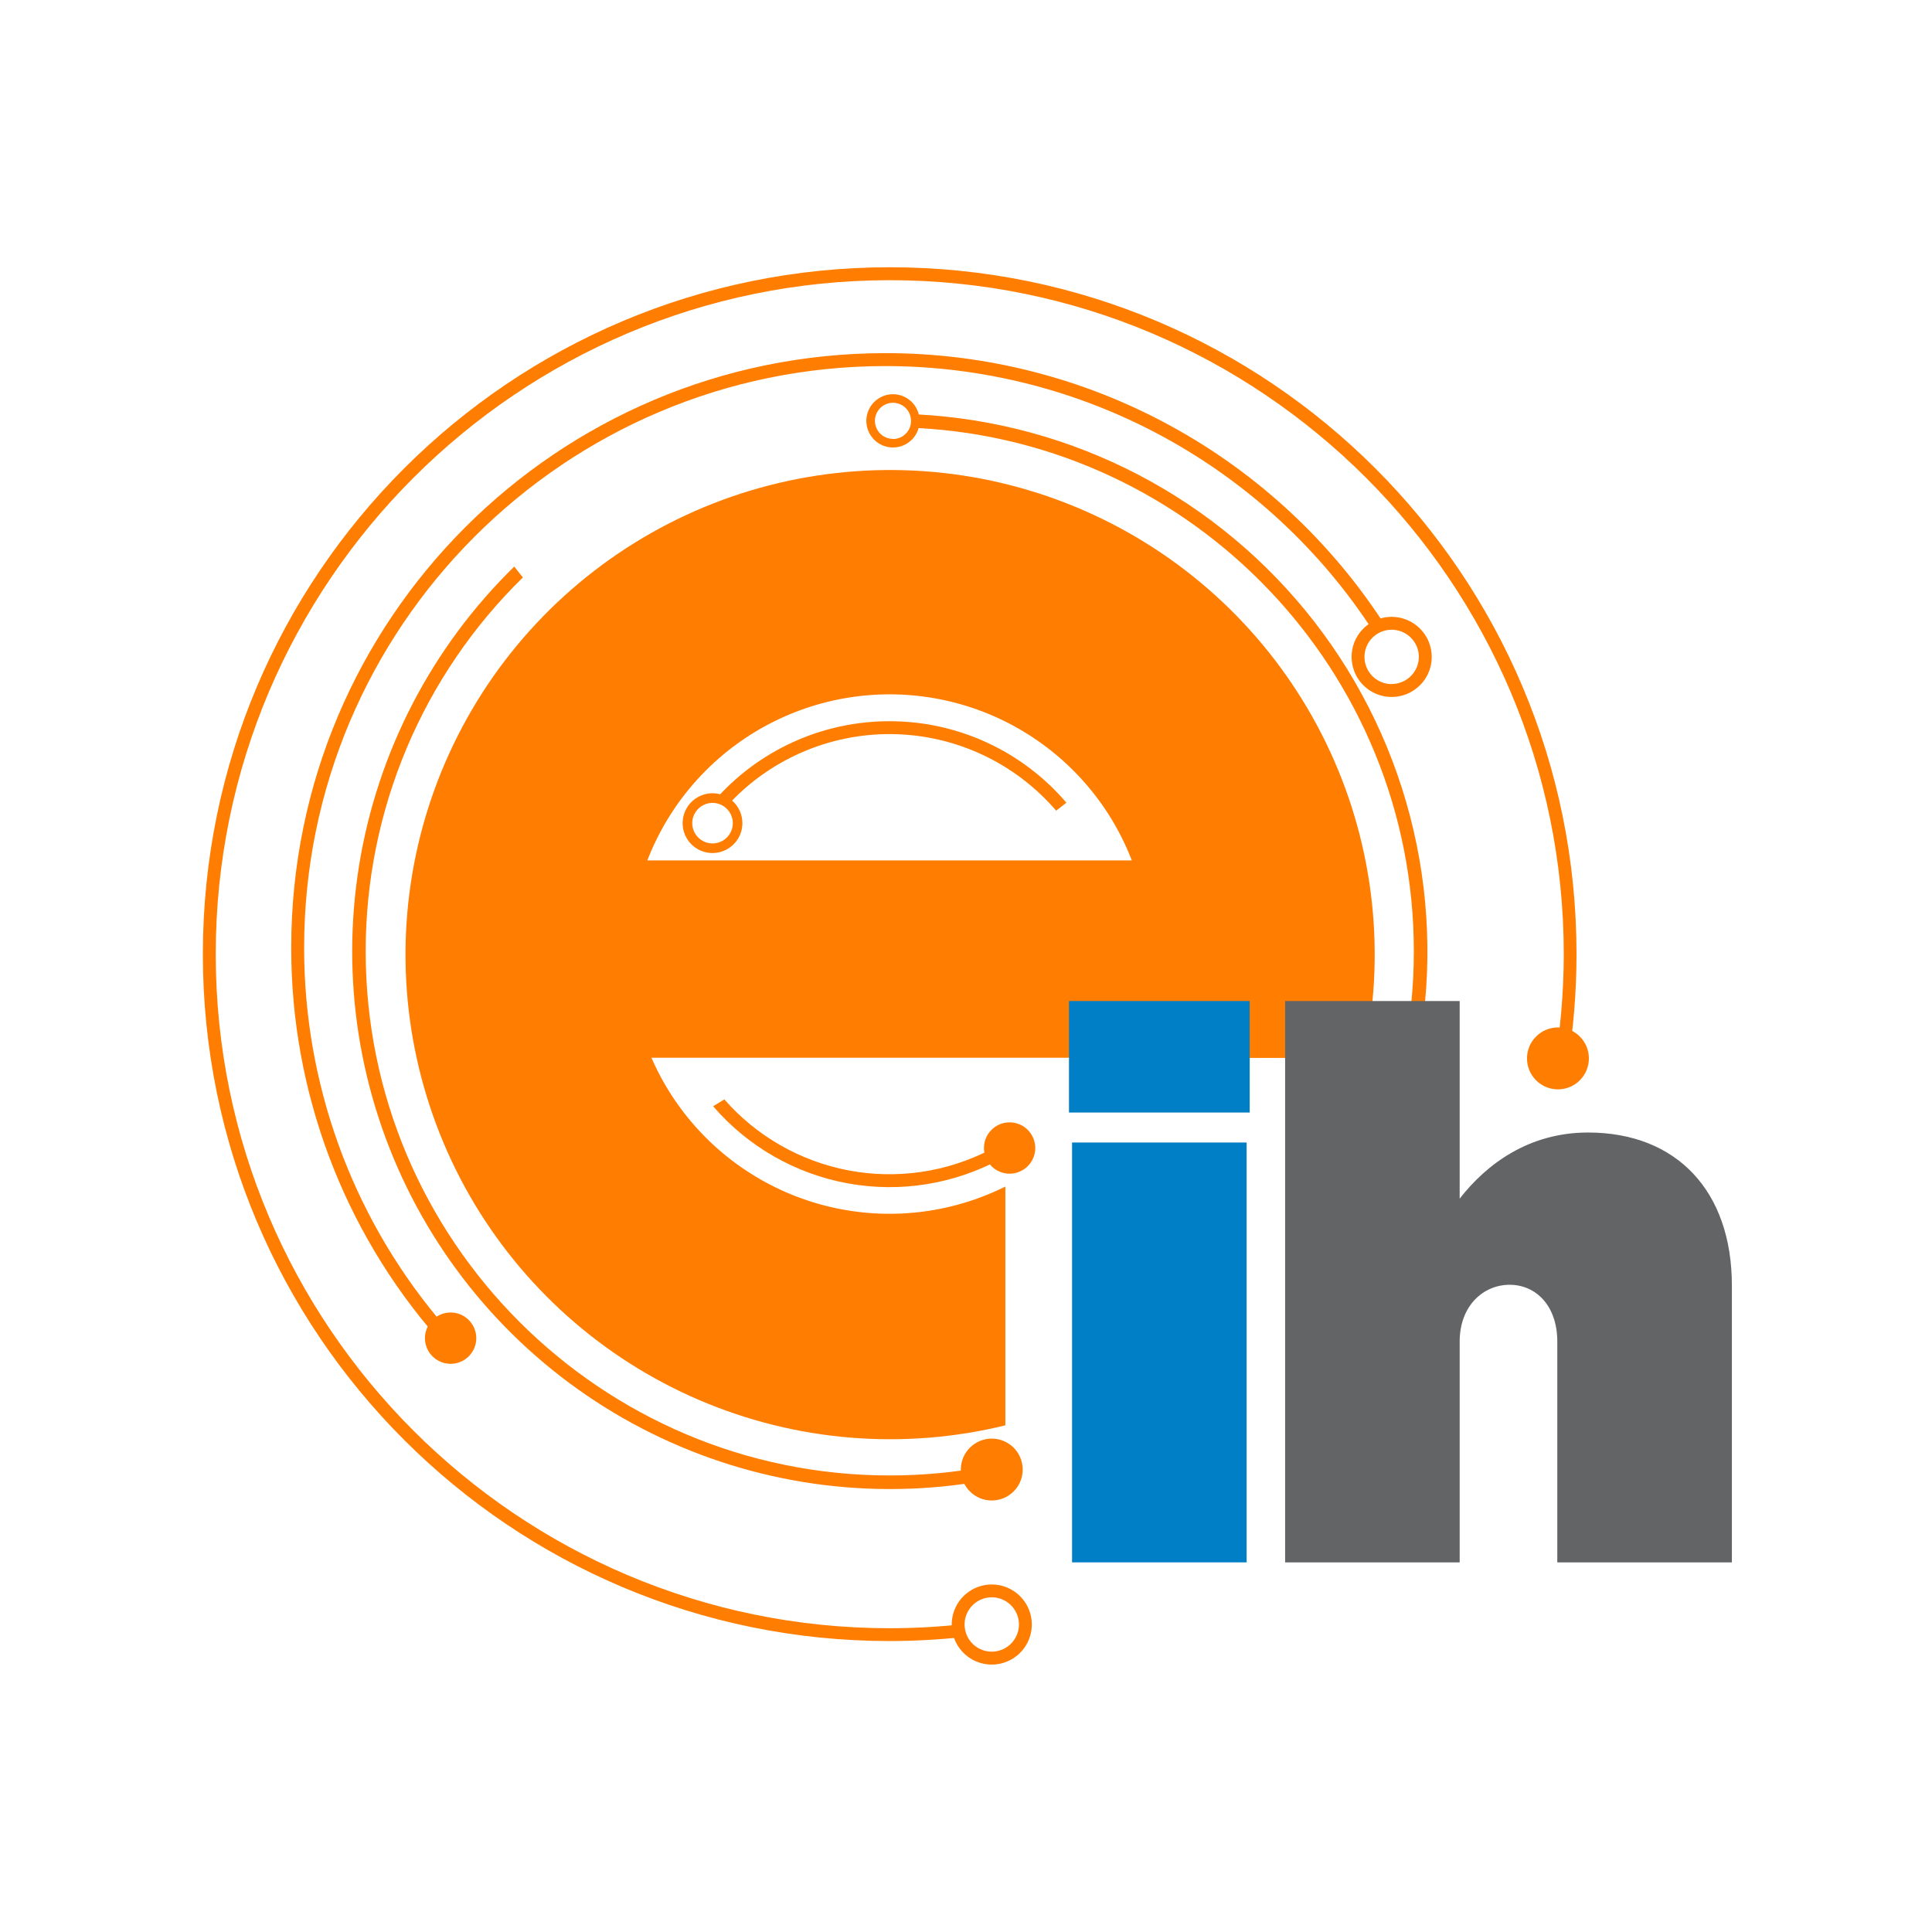
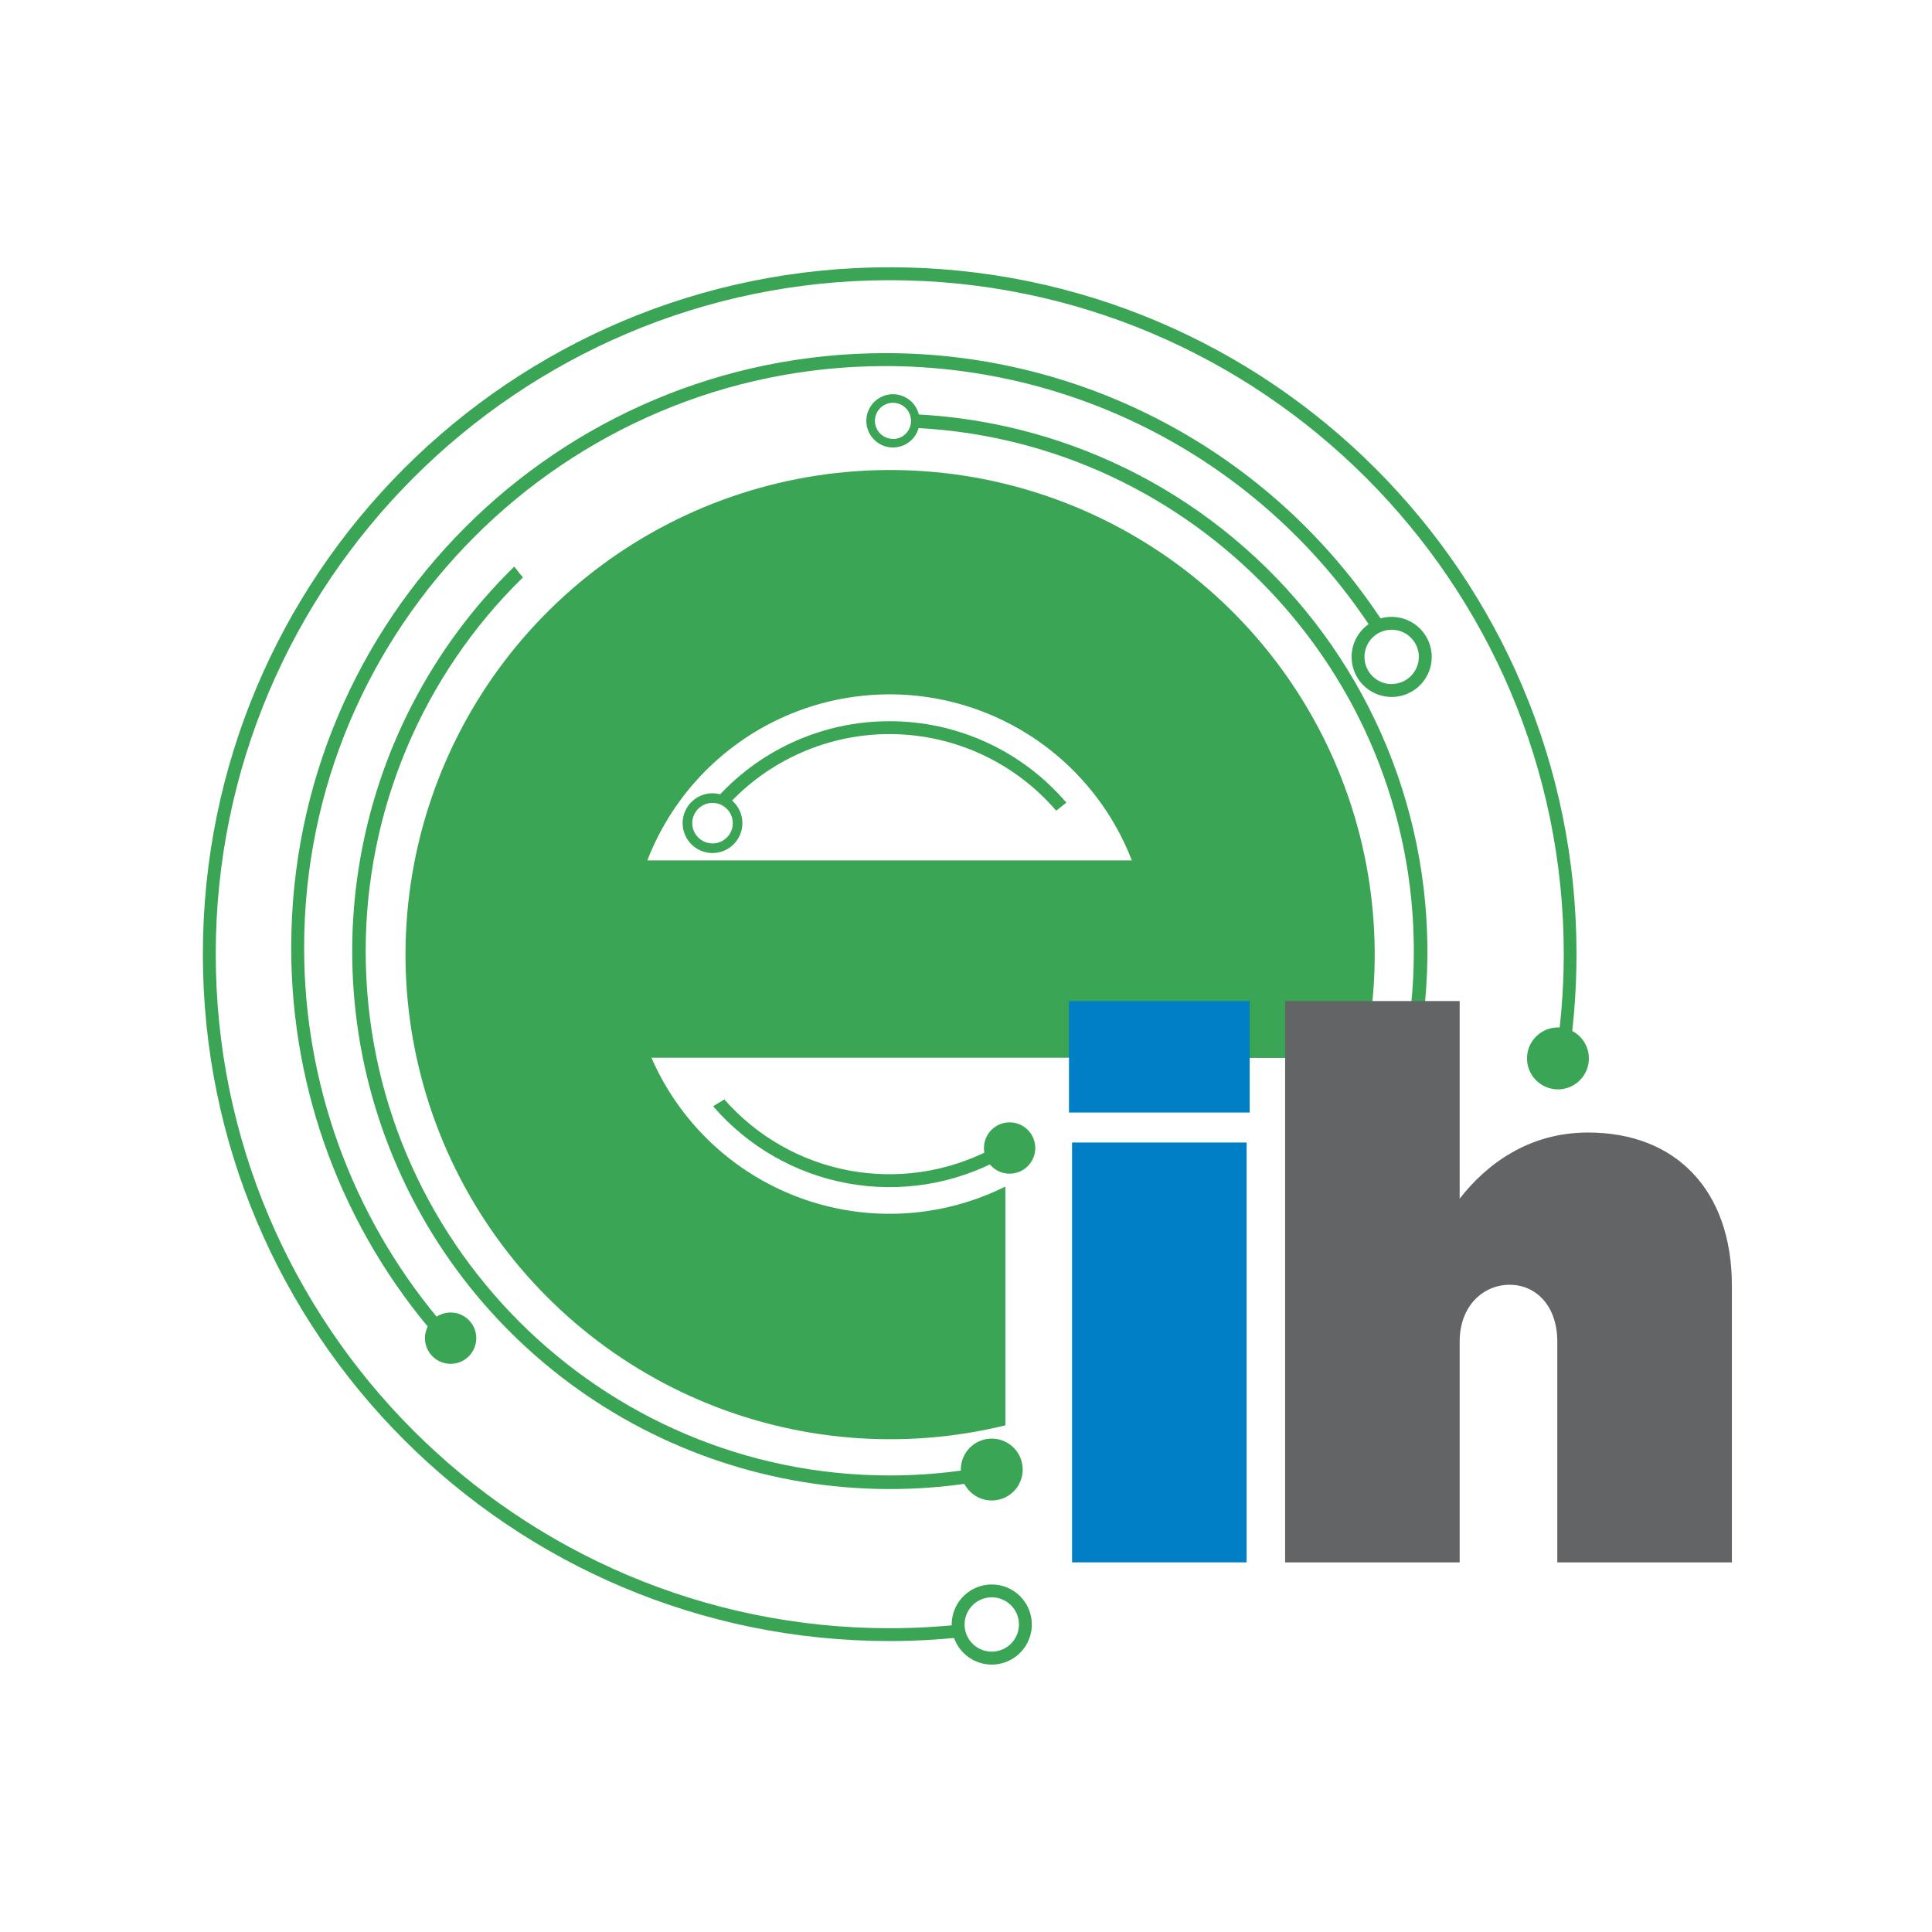
<svg xmlns="http://www.w3.org/2000/svg" width="69" height="69" viewBox="0 0 69 69" fill="none">
-   <path d="M48.36 30.729H15.789V37.776H48.36V30.729Z" fill="#FF7D00" />
-   <path d="M35.906 42.377C33.953 43.349 31.721 43.603 29.601 43.092C27.48 42.582 25.608 41.341 24.311 39.587C23.015 37.834 22.378 35.679 22.513 33.503C22.647 31.326 23.544 29.266 25.046 27.685C26.548 26.104 28.559 25.103 30.726 24.857C32.893 24.611 35.077 25.137 36.895 26.342C38.713 27.546 40.048 29.353 40.666 31.444C41.285 33.536 41.146 35.778 40.276 37.778H48.7C49.5 34.105 49.083 30.271 47.511 26.857C45.94 23.442 43.299 20.632 39.989 18.852C36.678 17.071 32.878 16.416 29.163 16.987C25.448 17.557 22.019 19.322 19.395 22.013C16.772 24.705 15.096 28.178 14.621 31.907C14.146 35.635 14.898 39.417 16.762 42.681C18.628 45.945 21.504 48.512 24.958 49.996C28.412 51.48 32.255 51.799 35.906 50.905V42.377Z" fill="#FF7D00" />
-   <path d="M35.35 41.07C33.795 41.869 32.017 42.126 30.299 41.799C28.581 41.471 27.022 40.58 25.869 39.264L25.469 39.509C26.71 40.95 28.408 41.922 30.279 42.263C32.149 42.604 34.08 42.294 35.75 41.385L35.372 41.233L35.35 41.07Z" fill="#FF7D00" />
-   <path d="M31.769 25.758C30.58 25.757 29.405 26.011 28.324 26.503C27.242 26.996 26.279 27.715 25.499 28.612L25.943 28.808C26.689 27.98 27.604 27.321 28.625 26.875C29.646 26.428 30.75 26.204 31.864 26.218C32.979 26.232 34.077 26.483 35.087 26.955C36.097 27.427 36.994 28.108 37.72 28.953L38.085 28.667C37.305 27.754 36.337 27.021 35.246 26.519C34.156 26.016 32.969 25.757 31.769 25.758Z" fill="#FF7D00" />
-   <path d="M35.42 53.589C36.03 53.589 36.525 53.094 36.525 52.484C36.525 51.873 36.03 51.379 35.42 51.379C34.81 51.379 34.315 51.873 34.315 52.484C34.315 53.094 34.81 53.589 35.42 53.589Z" fill="#FF7D00" />
-   <path d="M55.641 38.906C56.251 38.906 56.746 38.411 56.746 37.8C56.746 37.19 56.251 36.695 55.641 36.695C55.03 36.695 54.536 37.19 54.536 37.8C54.536 38.411 55.03 38.906 55.641 38.906Z" fill="#FF7D00" />
-   <path d="M35.422 56.588C35.139 56.588 34.862 56.672 34.626 56.829C34.391 56.986 34.207 57.209 34.099 57.471C33.99 57.732 33.962 58.02 34.017 58.297C34.072 58.575 34.209 58.83 34.409 59.03C34.609 59.23 34.864 59.367 35.142 59.422C35.419 59.477 35.707 59.449 35.968 59.34C36.23 59.232 36.453 59.048 36.61 58.813C36.767 58.577 36.851 58.3 36.851 58.017C36.851 57.638 36.7 57.275 36.432 57.007C36.164 56.739 35.8 56.588 35.422 56.588ZM35.422 58.988C35.23 58.988 35.042 58.932 34.882 58.825C34.722 58.718 34.598 58.567 34.524 58.39C34.45 58.212 34.431 58.017 34.468 57.829C34.506 57.641 34.598 57.467 34.734 57.332C34.869 57.196 35.042 57.103 35.231 57.066C35.419 57.028 35.614 57.047 35.791 57.121C35.969 57.194 36.121 57.319 36.227 57.478C36.334 57.638 36.391 57.825 36.391 58.017C36.391 58.275 36.288 58.521 36.107 58.703C35.925 58.885 35.679 58.987 35.422 58.988Z" fill="#FF7D00" />
-   <path d="M31.777 9.545C18.229 9.545 7.245 20.529 7.245 34.077C7.245 47.625 18.229 58.609 31.777 58.609C32.643 58.608 33.508 58.561 34.369 58.469C34.334 58.36 34.316 58.245 34.316 58.13C34.316 58.092 34.319 58.053 34.323 58.015C33.477 58.105 32.627 58.15 31.777 58.151C18.504 58.151 7.705 47.352 7.705 34.079C7.705 20.806 18.504 10.007 31.777 10.007C45.05 10.007 55.849 20.806 55.849 34.079C55.847 35.433 55.732 36.785 55.504 38.119H55.972C56.193 36.784 56.304 35.433 56.304 34.079C56.309 20.529 45.325 9.545 31.777 9.545Z" fill="#FF7D00" />
-   <path d="M49.702 22.03C49.419 22.03 49.142 22.114 48.907 22.272C48.672 22.429 48.489 22.652 48.38 22.914C48.272 23.175 48.244 23.463 48.299 23.74C48.354 24.018 48.49 24.273 48.691 24.473C48.891 24.673 49.145 24.809 49.423 24.864C49.7 24.919 49.988 24.891 50.25 24.783C50.511 24.674 50.734 24.491 50.892 24.256C51.049 24.021 51.133 23.744 51.133 23.461C51.133 23.082 50.982 22.718 50.714 22.45C50.445 22.181 50.081 22.03 49.702 22.03ZM49.702 24.432C49.51 24.432 49.322 24.375 49.163 24.268C49.003 24.162 48.879 24.01 48.805 23.832C48.732 23.655 48.713 23.46 48.75 23.272C48.788 23.084 48.88 22.91 49.016 22.775C49.151 22.639 49.325 22.547 49.513 22.509C49.701 22.472 49.896 22.491 50.074 22.564C50.251 22.638 50.403 22.762 50.509 22.922C50.616 23.081 50.673 23.269 50.673 23.461C50.672 23.718 50.569 23.964 50.387 24.146C50.205 24.327 49.959 24.429 49.702 24.429V24.432Z" fill="#FF7D00" />
-   <path d="M49.495 22.377C47.575 19.381 44.933 16.917 41.811 15.211C38.689 13.504 35.188 12.611 31.63 12.612C19.9 12.612 10.401 22.117 10.401 33.841C10.394 38.972 12.252 43.931 15.63 47.793V47.068C12.544 43.352 10.857 38.673 10.862 33.843C10.862 22.392 20.177 13.074 31.63 13.074C35.096 13.076 38.507 13.945 41.552 15.603C44.596 17.261 47.177 19.654 49.059 22.565C49.189 22.471 49.338 22.407 49.495 22.377Z" fill="#FF7D00" />
-   <path d="M32.738 14.799C32.752 14.96 32.76 15.123 32.764 15.286C42.627 15.804 50.494 23.988 50.494 33.974C50.495 35.273 50.36 36.567 50.093 37.837H50.59C51.144 35.126 51.106 32.327 50.478 29.631C49.85 26.936 48.648 24.408 46.953 22.22C45.257 20.033 43.11 18.237 40.657 16.956C38.203 15.675 35.502 14.94 32.738 14.799Z" fill="#FF7D00" />
-   <path d="M13.06 33.974C13.059 31.487 13.555 29.024 14.519 26.731C15.484 24.438 16.897 22.361 18.675 20.622C18.569 20.495 18.466 20.366 18.367 20.234C15.429 23.103 13.488 26.838 12.828 30.891C12.168 34.944 12.825 39.102 14.702 42.754C16.579 46.407 19.578 49.361 23.257 51.184C26.937 53.007 31.104 53.603 35.147 52.884V52.389C34.035 52.593 32.907 52.695 31.777 52.695C21.457 52.695 13.06 44.298 13.06 33.974Z" fill="#FF7D00" />
-   <path d="M36.057 41.917C36.563 41.917 36.974 41.507 36.974 41.001C36.974 40.495 36.563 40.084 36.057 40.084C35.551 40.084 35.141 40.495 35.141 41.001C35.141 41.507 35.551 41.917 36.057 41.917Z" fill="#FF7D00" />
-   <path d="M16.093 48.708C16.599 48.708 17.01 48.298 17.01 47.792C17.01 47.285 16.599 46.875 16.093 46.875C15.587 46.875 15.177 47.285 15.177 47.792C15.177 48.298 15.587 48.708 16.093 48.708Z" fill="#FF7D00" />
-   <path d="M25.447 28.331C25.236 28.331 25.03 28.394 24.854 28.511C24.679 28.628 24.542 28.795 24.461 28.99C24.38 29.185 24.359 29.4 24.4 29.607C24.442 29.814 24.543 30.004 24.692 30.153C24.842 30.302 25.032 30.404 25.239 30.445C25.446 30.486 25.66 30.465 25.855 30.384C26.05 30.304 26.217 30.167 26.334 29.991C26.452 29.816 26.514 29.61 26.514 29.399C26.514 29.116 26.402 28.844 26.202 28.644C26.002 28.444 25.73 28.331 25.447 28.331ZM25.447 30.123C25.304 30.123 25.164 30.081 25.045 30.001C24.925 29.921 24.833 29.808 24.778 29.676C24.723 29.543 24.709 29.398 24.736 29.257C24.765 29.117 24.834 28.988 24.935 28.886C25.036 28.785 25.165 28.716 25.306 28.688C25.446 28.66 25.592 28.674 25.724 28.729C25.857 28.784 25.97 28.877 26.049 28.996C26.129 29.115 26.172 29.255 26.172 29.399C26.172 29.591 26.095 29.775 25.959 29.911C25.823 30.047 25.639 30.123 25.447 30.123Z" fill="#FF7D00" />
-   <path d="M31.892 14.079C31.704 14.079 31.52 14.135 31.364 14.24C31.207 14.344 31.085 14.493 31.013 14.667C30.941 14.84 30.922 15.032 30.959 15.216C30.996 15.4 31.087 15.57 31.22 15.703C31.352 15.836 31.522 15.927 31.706 15.963C31.891 16 32.082 15.981 32.256 15.909C32.43 15.837 32.578 15.715 32.683 15.559C32.787 15.402 32.843 15.219 32.843 15.03C32.843 14.778 32.743 14.536 32.565 14.358C32.386 14.18 32.144 14.079 31.892 14.079ZM31.892 15.675C31.764 15.675 31.64 15.637 31.533 15.566C31.427 15.495 31.345 15.394 31.296 15.276C31.247 15.158 31.234 15.028 31.259 14.903C31.284 14.778 31.346 14.663 31.436 14.573C31.526 14.483 31.642 14.421 31.767 14.396C31.892 14.372 32.022 14.385 32.14 14.434C32.258 14.483 32.358 14.566 32.429 14.672C32.5 14.778 32.537 14.903 32.537 15.03C32.538 15.116 32.521 15.2 32.489 15.278C32.457 15.357 32.409 15.429 32.349 15.489C32.289 15.549 32.218 15.597 32.14 15.63C32.061 15.662 31.977 15.679 31.892 15.679V15.675Z" fill="#FF7D00" />
+   <path d="M48.36 30.729H15.789V37.776H48.36V30.729Z" fill="#3aa554" />
+   <path d="M35.906 42.377C33.953 43.349 31.721 43.603 29.601 43.092C27.48 42.582 25.608 41.341 24.311 39.587C23.015 37.834 22.378 35.679 22.513 33.503C22.647 31.326 23.544 29.266 25.046 27.685C26.548 26.104 28.559 25.103 30.726 24.857C32.893 24.611 35.077 25.137 36.895 26.342C38.713 27.546 40.048 29.353 40.666 31.444C41.285 33.536 41.146 35.778 40.276 37.778H48.7C49.5 34.105 49.083 30.271 47.511 26.857C45.94 23.442 43.299 20.632 39.989 18.852C36.678 17.071 32.878 16.416 29.163 16.987C25.448 17.557 22.019 19.322 19.395 22.013C16.772 24.705 15.096 28.178 14.621 31.907C14.146 35.635 14.898 39.417 16.762 42.681C18.628 45.945 21.504 48.512 24.958 49.996C28.412 51.48 32.255 51.799 35.906 50.905V42.377Z" fill="#3aa554" />
+   <path d="M35.35 41.07C33.795 41.869 32.017 42.126 30.299 41.799C28.581 41.471 27.022 40.58 25.869 39.264L25.469 39.509C26.71 40.95 28.408 41.922 30.279 42.263C32.149 42.604 34.08 42.294 35.75 41.385L35.372 41.233L35.35 41.07Z" fill="#3aa554" />
+   <path d="M31.769 25.758C30.58 25.757 29.405 26.011 28.324 26.503C27.242 26.996 26.279 27.715 25.499 28.612L25.943 28.808C26.689 27.98 27.604 27.321 28.625 26.875C29.646 26.428 30.75 26.204 31.864 26.218C32.979 26.232 34.077 26.483 35.087 26.955C36.097 27.427 36.994 28.108 37.72 28.953L38.085 28.667C37.305 27.754 36.337 27.021 35.246 26.519C34.156 26.016 32.969 25.757 31.769 25.758Z" fill="#3aa554" />
+   <path d="M35.42 53.589C36.03 53.589 36.525 53.094 36.525 52.484C36.525 51.873 36.03 51.379 35.42 51.379C34.81 51.379 34.315 51.873 34.315 52.484C34.315 53.094 34.81 53.589 35.42 53.589Z" fill="#3aa554" />
+   <path d="M55.641 38.906C56.251 38.906 56.746 38.411 56.746 37.8C56.746 37.19 56.251 36.695 55.641 36.695C55.03 36.695 54.536 37.19 54.536 37.8C54.536 38.411 55.03 38.906 55.641 38.906Z" fill="#3aa554" />
+   <path d="M35.422 56.588C35.139 56.588 34.862 56.672 34.626 56.829C34.391 56.986 34.207 57.209 34.099 57.471C33.99 57.732 33.962 58.02 34.017 58.297C34.072 58.575 34.209 58.83 34.409 59.03C34.609 59.23 34.864 59.367 35.142 59.422C35.419 59.477 35.707 59.449 35.968 59.34C36.23 59.232 36.453 59.048 36.61 58.813C36.767 58.577 36.851 58.3 36.851 58.017C36.851 57.638 36.7 57.275 36.432 57.007C36.164 56.739 35.8 56.588 35.422 56.588ZM35.422 58.988C35.23 58.988 35.042 58.932 34.882 58.825C34.722 58.718 34.598 58.567 34.524 58.39C34.45 58.212 34.431 58.017 34.468 57.829C34.506 57.641 34.598 57.467 34.734 57.332C34.869 57.196 35.042 57.103 35.231 57.066C35.419 57.028 35.614 57.047 35.791 57.121C35.969 57.194 36.121 57.319 36.227 57.478C36.334 57.638 36.391 57.825 36.391 58.017C36.391 58.275 36.288 58.521 36.107 58.703C35.925 58.885 35.679 58.987 35.422 58.988Z" fill="#3aa554" />
+   <path d="M31.777 9.545C18.229 9.545 7.245 20.529 7.245 34.077C7.245 47.625 18.229 58.609 31.777 58.609C32.643 58.608 33.508 58.561 34.369 58.469C34.334 58.36 34.316 58.245 34.316 58.13C34.316 58.092 34.319 58.053 34.323 58.015C33.477 58.105 32.627 58.15 31.777 58.151C18.504 58.151 7.705 47.352 7.705 34.079C7.705 20.806 18.504 10.007 31.777 10.007C45.05 10.007 55.849 20.806 55.849 34.079C55.847 35.433 55.732 36.785 55.504 38.119H55.972C56.193 36.784 56.304 35.433 56.304 34.079C56.309 20.529 45.325 9.545 31.777 9.545Z" fill="#3aa554" />
+   <path d="M49.702 22.03C49.419 22.03 49.142 22.114 48.907 22.272C48.672 22.429 48.489 22.652 48.38 22.914C48.272 23.175 48.244 23.463 48.299 23.74C48.354 24.018 48.49 24.273 48.691 24.473C48.891 24.673 49.145 24.809 49.423 24.864C49.7 24.919 49.988 24.891 50.25 24.783C50.511 24.674 50.734 24.491 50.892 24.256C51.049 24.021 51.133 23.744 51.133 23.461C51.133 23.082 50.982 22.718 50.714 22.45C50.445 22.181 50.081 22.03 49.702 22.03ZM49.702 24.432C49.51 24.432 49.322 24.375 49.163 24.268C49.003 24.162 48.879 24.01 48.805 23.832C48.732 23.655 48.713 23.46 48.75 23.272C48.788 23.084 48.88 22.91 49.016 22.775C49.151 22.639 49.325 22.547 49.513 22.509C49.701 22.472 49.896 22.491 50.074 22.564C50.251 22.638 50.403 22.762 50.509 22.922C50.616 23.081 50.673 23.269 50.673 23.461C50.672 23.718 50.569 23.964 50.387 24.146C50.205 24.327 49.959 24.429 49.702 24.429V24.432Z" fill="#3aa554" />
+   <path d="M49.495 22.377C47.575 19.381 44.933 16.917 41.811 15.211C38.689 13.504 35.188 12.611 31.63 12.612C19.9 12.612 10.401 22.117 10.401 33.841C10.394 38.972 12.252 43.931 15.63 47.793V47.068C12.544 43.352 10.857 38.673 10.862 33.843C10.862 22.392 20.177 13.074 31.63 13.074C35.096 13.076 38.507 13.945 41.552 15.603C44.596 17.261 47.177 19.654 49.059 22.565C49.189 22.471 49.338 22.407 49.495 22.377Z" fill="#3aa554" />
+   <path d="M32.738 14.799C32.752 14.96 32.76 15.123 32.764 15.286C42.627 15.804 50.494 23.988 50.494 33.974C50.495 35.273 50.36 36.567 50.093 37.837H50.59C51.144 35.126 51.106 32.327 50.478 29.631C49.85 26.936 48.648 24.408 46.953 22.22C45.257 20.033 43.11 18.237 40.657 16.956C38.203 15.675 35.502 14.94 32.738 14.799Z" fill="#3aa554" />
+   <path d="M13.06 33.974C13.059 31.487 13.555 29.024 14.519 26.731C15.484 24.438 16.897 22.361 18.675 20.622C18.569 20.495 18.466 20.366 18.367 20.234C15.429 23.103 13.488 26.838 12.828 30.891C12.168 34.944 12.825 39.102 14.702 42.754C16.579 46.407 19.578 49.361 23.257 51.184C26.937 53.007 31.104 53.603 35.147 52.884V52.389C34.035 52.593 32.907 52.695 31.777 52.695C21.457 52.695 13.06 44.298 13.06 33.974Z" fill="#3aa554" />
+   <path d="M36.057 41.917C36.563 41.917 36.974 41.507 36.974 41.001C36.974 40.495 36.563 40.084 36.057 40.084C35.551 40.084 35.141 40.495 35.141 41.001C35.141 41.507 35.551 41.917 36.057 41.917Z" fill="#3aa554" />
+   <path d="M16.093 48.708C16.599 48.708 17.01 48.298 17.01 47.792C17.01 47.285 16.599 46.875 16.093 46.875C15.587 46.875 15.177 47.285 15.177 47.792C15.177 48.298 15.587 48.708 16.093 48.708Z" fill="#3aa554" />
+   <path d="M25.447 28.331C25.236 28.331 25.03 28.394 24.854 28.511C24.679 28.628 24.542 28.795 24.461 28.99C24.38 29.185 24.359 29.4 24.4 29.607C24.442 29.814 24.543 30.004 24.692 30.153C24.842 30.302 25.032 30.404 25.239 30.445C25.446 30.486 25.66 30.465 25.855 30.384C26.05 30.304 26.217 30.167 26.334 29.991C26.452 29.816 26.514 29.61 26.514 29.399C26.514 29.116 26.402 28.844 26.202 28.644C26.002 28.444 25.73 28.331 25.447 28.331ZM25.447 30.123C25.304 30.123 25.164 30.081 25.045 30.001C24.925 29.921 24.833 29.808 24.778 29.676C24.723 29.543 24.709 29.398 24.736 29.257C24.765 29.117 24.834 28.988 24.935 28.886C25.036 28.785 25.165 28.716 25.306 28.688C25.446 28.66 25.592 28.674 25.724 28.729C25.857 28.784 25.97 28.877 26.049 28.996C26.129 29.115 26.172 29.255 26.172 29.399C26.172 29.591 26.095 29.775 25.959 29.911C25.823 30.047 25.639 30.123 25.447 30.123Z" fill="#3aa554" />
+   <path d="M31.892 14.079C31.704 14.079 31.52 14.135 31.364 14.24C31.207 14.344 31.085 14.493 31.013 14.667C30.941 14.84 30.922 15.032 30.959 15.216C30.996 15.4 31.087 15.57 31.22 15.703C31.352 15.836 31.522 15.927 31.706 15.963C31.891 16 32.082 15.981 32.256 15.909C32.43 15.837 32.578 15.715 32.683 15.559C32.787 15.402 32.843 15.219 32.843 15.03C32.843 14.778 32.743 14.536 32.565 14.358C32.386 14.18 32.144 14.079 31.892 14.079ZM31.892 15.675C31.764 15.675 31.64 15.637 31.533 15.566C31.427 15.495 31.345 15.394 31.296 15.276C31.247 15.158 31.234 15.028 31.259 14.903C31.284 14.778 31.346 14.663 31.436 14.573C31.526 14.483 31.642 14.421 31.767 14.396C31.892 14.372 32.022 14.385 32.14 14.434C32.258 14.483 32.358 14.566 32.429 14.672C32.5 14.778 32.537 14.903 32.537 15.03C32.538 15.116 32.521 15.2 32.489 15.278C32.457 15.357 32.409 15.429 32.349 15.489C32.289 15.549 32.218 15.597 32.14 15.63C32.061 15.662 31.977 15.679 31.892 15.679V15.675Z" fill="#3aa554" />
  <path d="M38.178 39.733H44.632V35.751H38.178V39.733ZM38.288 55.799H44.522V40.804H38.288V55.799Z" fill="#007FC6" />
  <path d="M45.897 55.799H52.131V47.917C52.131 46.626 52.982 45.885 53.916 45.885C54.849 45.885 55.618 46.626 55.618 47.917V55.799H61.853V45.912C61.853 42.534 59.875 40.447 56.717 40.447C54.602 40.447 53.092 41.573 52.131 42.809V35.751H45.897V55.799Z" fill="#636466" />
</svg>
